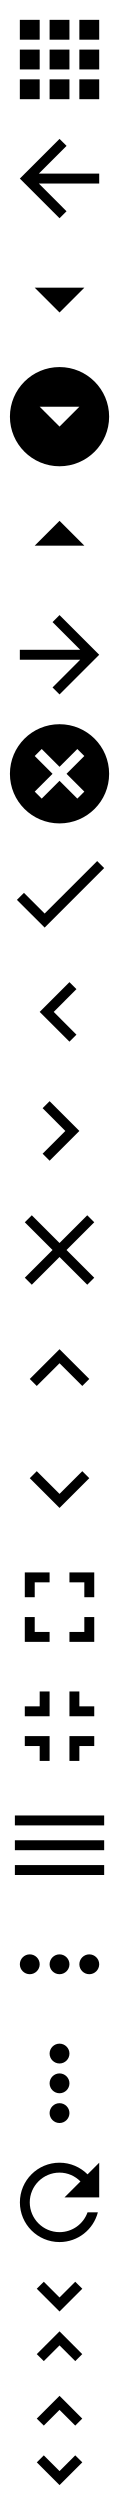
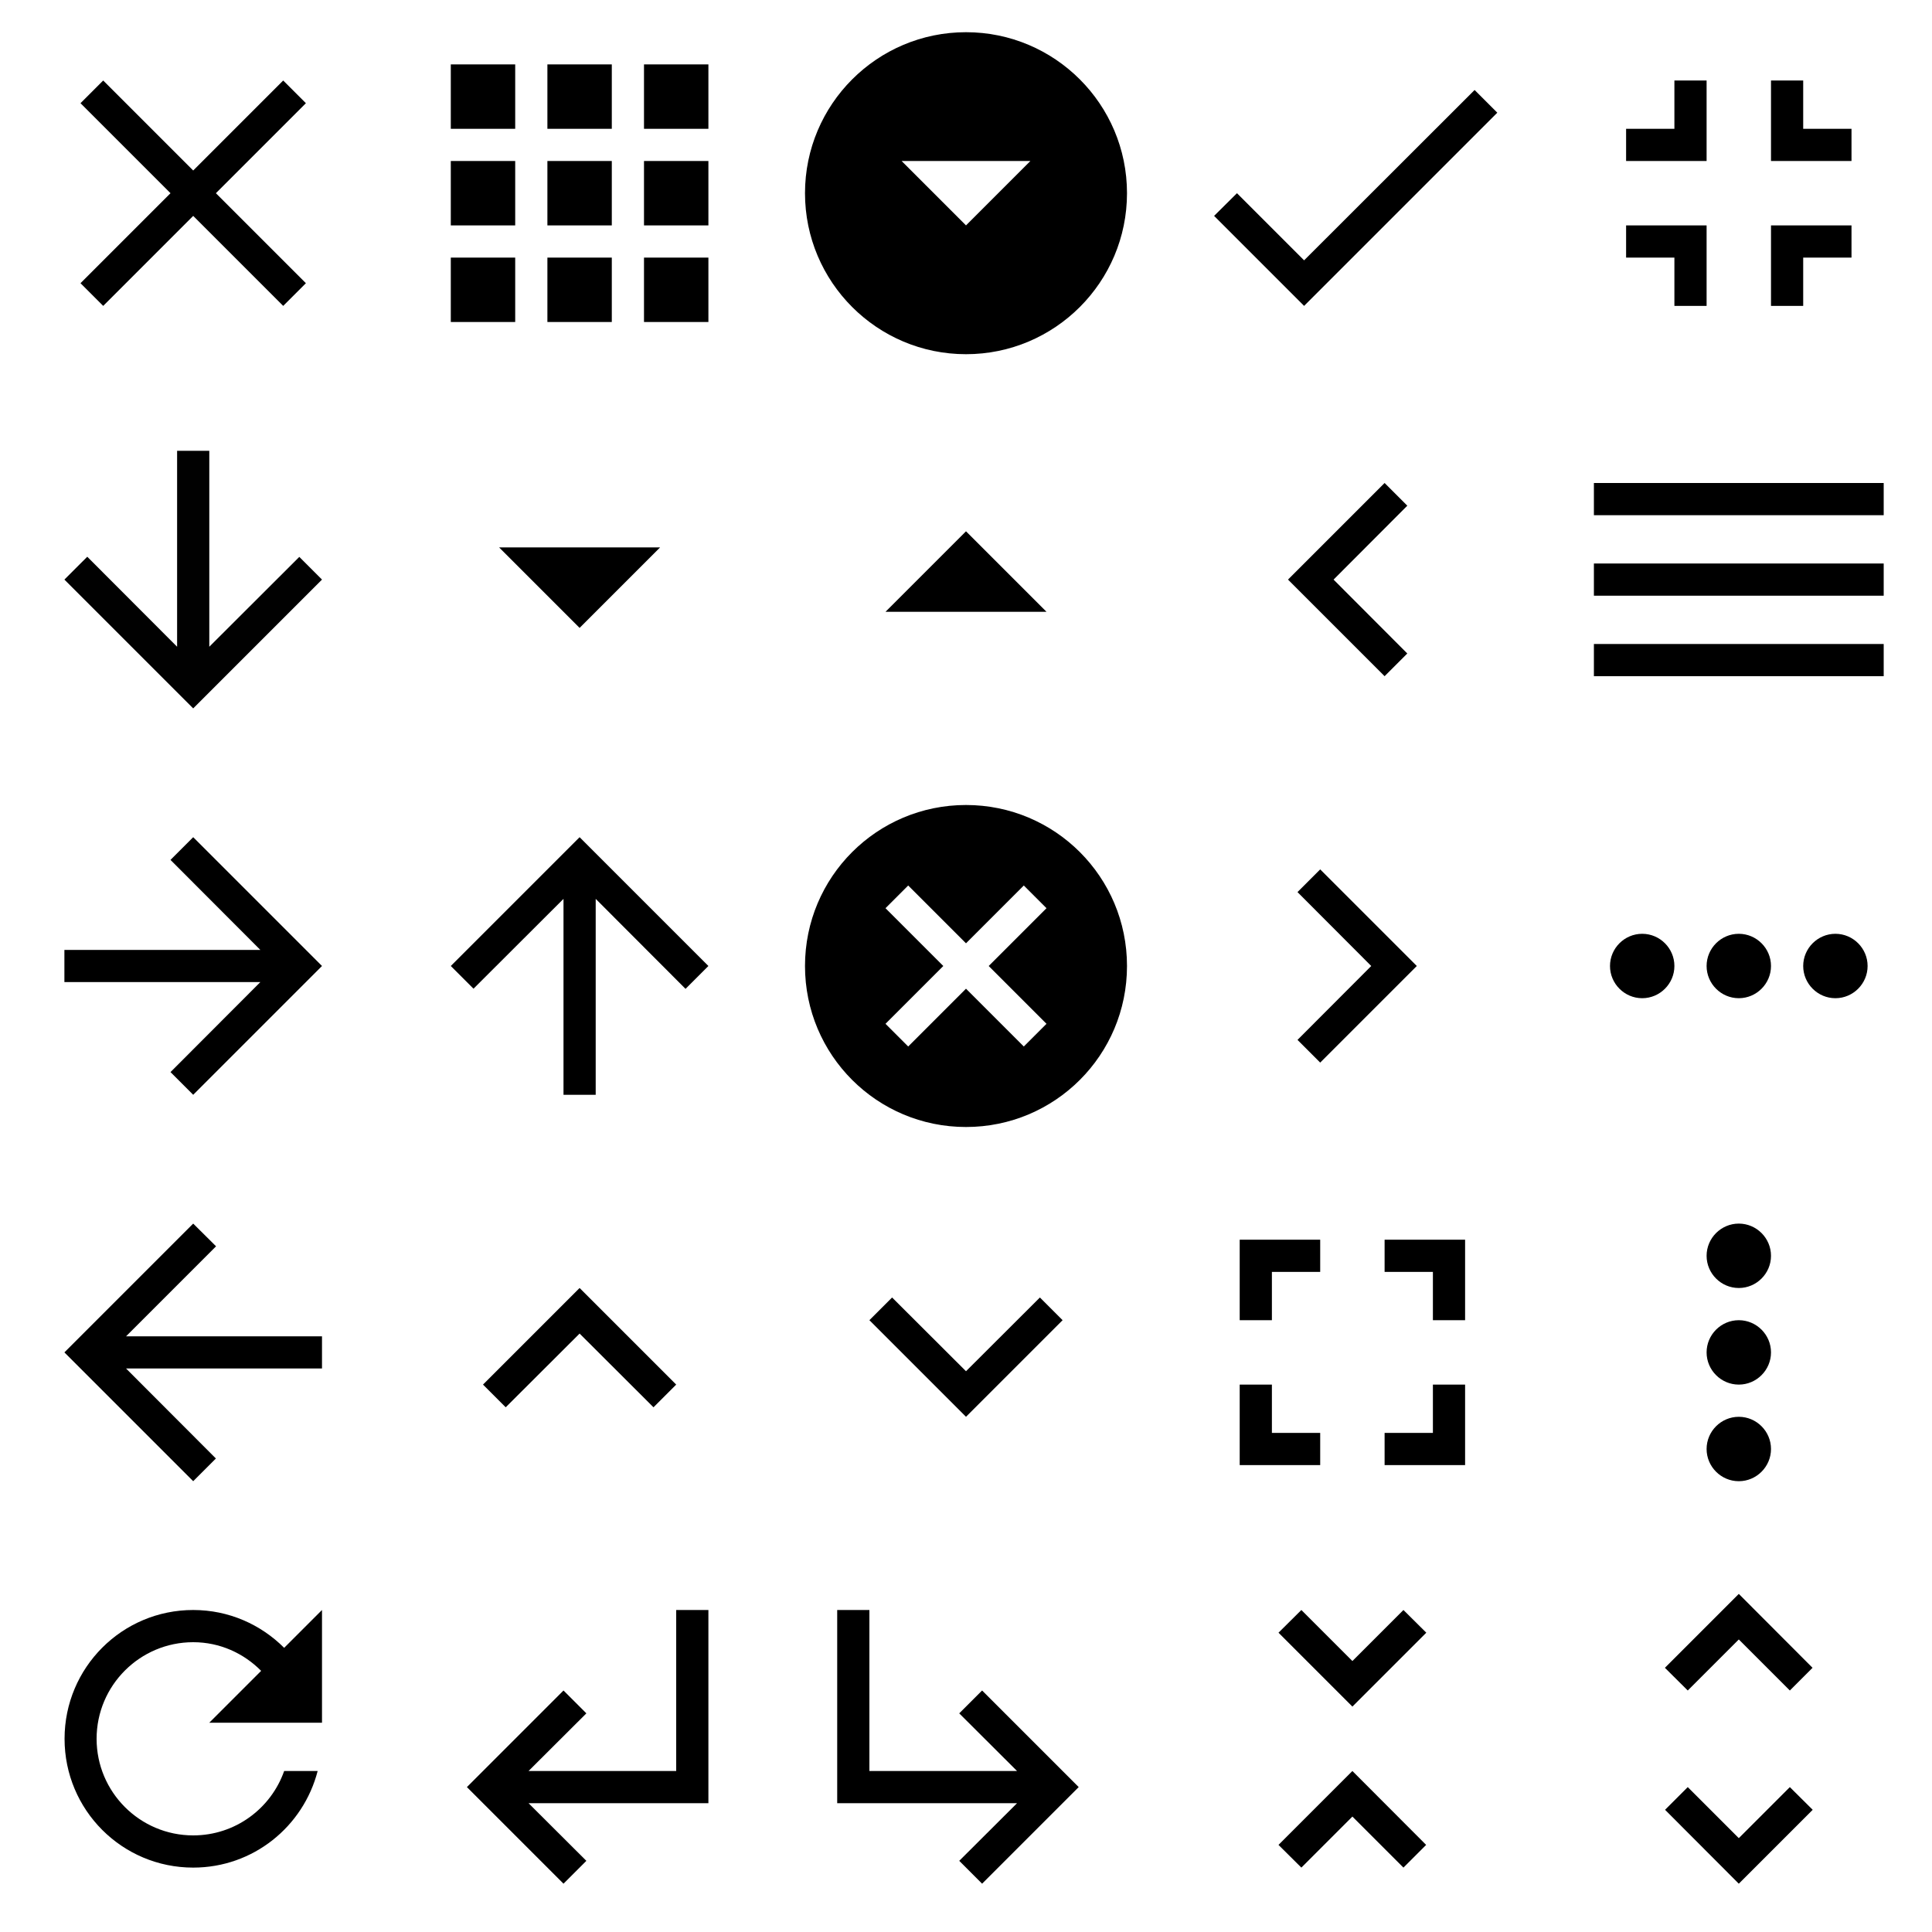
- <svg xmlns="http://www.w3.org/2000/svg" width="24" height="504" viewBox="0 0 24 504">
-   <svg width="24" height="24" viewBox="0 0 24 24" id="ic_apps_24px" y="0">
+ <svg xmlns="http://www.w3.org/2000/svg" width="120" height="120" viewBox="0 0 120 120">
+   <svg width="24" height="24" viewBox="0 0 24 24" id="ic_apps_24px" x="24">
    <path d="M4 8h4V4H4v4zm6 12h4v-4h-4v4zm-6 0h4v-4H4v4zm0-6h4v-4H4v4zm6 0h4v-4h-4v4zm6-10v4h4V4h-4zm-6 4h4V4h-4v4zm6 6h4v-4h-4v4zm0 6h4v-4h-4v4z" />
  </svg>
-   <svg width="24" height="24" viewBox="0 0 24 24" id="ic_arrow_back_24px" y="24">
+   <svg width="24" height="24" viewBox="0 0 24 24" id="ic_arrow_back_24px" y="72">
    <path d="M20 11H7.83l5.59-5.59L12 4l-8 8 8 8 1.41-1.41L7.83 13H20v-2z" />
  </svg>
-   <svg width="24" height="24" viewBox="0 0 24 24" id="ic_arrow_drop_down_24px" y="48">
+   <svg width="24" height="24" viewBox="0 0 24 24" id="ic_arrow_downward_24px" y="24">
+     <path fill="#010101" d="M20 12l-1.41-1.41L13 16.17V4h-2v12.17l-5.58-5.59L4 12l8 8 8-8z" />
+   </svg>
+   <svg width="24" height="24" viewBox="0 0 24 24" id="ic_arrow_drop_down_24px" x="24" y="24">
    <path d="M7 10l5 5 5-5z" />
  </svg>
-   <svg width="24" height="24" viewBox="0 0 24 24" id="ic_arrow_drop_down_circle_24px" y="72">
+   <svg width="24" height="24" viewBox="0 0 24 24" id="ic_arrow_drop_down_circle_24px" x="48">
    <path d="M12 2C6.48 2 2 6.48 2 12s4.48 10 10 10 10-4.48 10-10S17.52 2 12 2zm0 12l-4-4h8l-4 4z" />
  </svg>
-   <svg width="24" height="24" viewBox="0 0 24 24" id="ic_arrow_drop_up_24px" y="96">
+   <svg width="24" height="24" viewBox="0 0 24 24" id="ic_arrow_drop_up_24px" x="48" y="24">
    <path d="M7 14l5-5 5 5z" />
  </svg>
-   <svg width="24" height="24" viewBox="0 0 24 24" id="ic_arrow_forward_24px" y="120">
+   <svg width="24" height="24" viewBox="0 0 24 24" id="ic_arrow_forward_24px" y="48">
    <path d="M12 4l-1.41 1.41L16.17 11H4v2h12.17l-5.58 5.59L12 20l8-8z" />
  </svg>
-   <svg width="24" height="24" viewBox="0 0 24 24" id="ic_cancel_24px" y="144">
+   <svg width="24" height="24" viewBox="0 0 24 24" id="ic_arrow_upward_24px" x="24" y="48">
+     <path d="M4 12l1.41 1.41L11 7.83V20h2V7.83l5.58 5.59L20 12l-8-8-8 8z" />
+   </svg>
+   <svg width="24" height="24" viewBox="0 0 24 24" id="ic_cancel_24px" x="48" y="48">
    <path d="M12 2C6.47 2 2 6.47 2 12s4.47 10 10 10 10-4.47 10-10S17.53 2 12 2zm5 13.59L15.59 17 12 13.41 8.41 17 7 15.59 10.59 12 7 8.41 8.41 7 12 10.59 15.59 7 17 8.41 13.41 12 17 15.59z" />
  </svg>
-   <svg width="24" height="24" viewBox="0 0 24 24" id="ic_check_24px" y="168">
+   <svg width="24" height="24" viewBox="0 0 24 24" id="ic_check_24px" x="72">
    <path d="M9 16.17L4.83 12l-1.42 1.41L9 19 21 7l-1.41-1.41z" />
  </svg>
-   <svg width="24" height="24" viewBox="0 0 24 24" id="ic_chevron_left_24px" y="192">
+   <svg width="24" height="24" viewBox="0 0 24 24" id="ic_chevron_left_24px" x="72" y="24">
    <path d="M15.41 7.41L14 6l-6 6 6 6 1.41-1.41L10.83 12z" />
  </svg>
-   <svg width="24" height="24" viewBox="0 0 24 24" id="ic_chevron_right_24px" y="216">
+   <svg width="24" height="24" viewBox="0 0 24 24" id="ic_chevron_right_24px" x="72" y="48">
    <path d="M10 6L8.59 7.41 13.17 12l-4.58 4.59L10 18l6-6z" />
  </svg>
-   <svg width="24" height="24" viewBox="0 0 24 24" id="ic_close_24px" y="240">
+   <svg width="24" height="24" viewBox="0 0 24 24" id="ic_close_24px">
    <path d="M19 6.41L17.59 5 12 10.59 6.41 5 5 6.41 10.59 12 5 17.59 6.41 19 12 13.41 17.59 19 19 17.59 13.41 12z" />
  </svg>
-   <svg width="24" height="24" viewBox="0 0 24 24" id="ic_expand_less_24px" y="264">
+   <svg width="24" height="24" viewBox="0 0 24 24" id="ic_expand_less_24px" x="24" y="72">
    <path d="M12 8l-6 6 1.41 1.41L12 10.83l4.59 4.58L18 14z" />
  </svg>
-   <svg width="24" height="24" viewBox="0 0 24 24" id="ic_expand_more_24px" y="288">
+   <svg width="24" height="24" viewBox="0 0 24 24" id="ic_expand_more_24px" x="48" y="72">
    <path d="M16.59 8.59L12 13.17 7.41 8.59 6 10l6 6 6-6z" />
  </svg>
-   <svg width="24" height="24" viewBox="0 0 24 24" id="ic_fullscreen_24px" y="312">
+   <svg width="24" height="24" viewBox="0 0 24 24" id="ic_fullscreen_24px" x="72" y="72">
    <path d="M7 14H5v5h5v-2H7v-3zm-2-4h2V7h3V5H5v5zm12 7h-3v2h5v-5h-2v3zM14 5v2h3v3h2V5h-5z" />
  </svg>
-   <svg width="24" height="24" viewBox="0 0 24 24" id="ic_fullscreen_exit_24px" y="336">
+   <svg width="24" height="24" viewBox="0 0 24 24" id="ic_fullscreen_exit_24px" x="96">
    <path d="M5 16h3v3h2v-5H5v2zm3-8H5v2h5V5H8v3zm6 11h2v-3h3v-2h-5v5zm2-11V5h-2v5h5V8h-3z" />
  </svg>
-   <svg width="24" height="24" viewBox="0 0 24 24" id="ic_menu_24px" y="360">
+   <svg width="24" height="24" viewBox="0 0 24 24" id="ic_menu_24px" x="96" y="24">
    <path d="M3 18h18v-2H3v2zm0-5h18v-2H3v2zm0-7v2h18V6H3z" />
  </svg>
-   <svg width="24" height="24" viewBox="0 0 24 24" id="ic_more_horiz_24px" y="384">
+   <svg width="24" height="24" viewBox="0 0 24 24" id="ic_more_horiz_24px" x="96" y="48">
    <path d="M6 10c-1.1 0-2 .9-2 2s.9 2 2 2 2-.9 2-2-.9-2-2-2zm12 0c-1.1 0-2 .9-2 2s.9 2 2 2 2-.9 2-2-.9-2-2-2zm-6 0c-1.1 0-2 .9-2 2s.9 2 2 2 2-.9 2-2-.9-2-2-2z" />
  </svg>
-   <svg width="24" height="24" viewBox="0 0 24 24" id="ic_more_vert_24px" y="408">
+   <svg width="24" height="24" viewBox="0 0 24 24" id="ic_more_vert_24px" x="96" y="72">
    <path d="M12 8c1.1 0 2-.9 2-2s-.9-2-2-2-2 .9-2 2 .9 2 2 2zm0 2c-1.1 0-2 .9-2 2s.9 2 2 2 2-.9 2-2-.9-2-2-2zm0 6c-1.1 0-2 .9-2 2s.9 2 2 2 2-.9 2-2-.9-2-2-2z" />
  </svg>
-   <svg width="24" height="24" viewBox="0 0 24 24" id="ic_refresh_24px" y="432">
+   <svg width="24" height="24" viewBox="0 0 24 24" id="ic_refresh_24px" y="96">
    <path d="M17.65 6.35C16.2 4.9 14.21 4 12 4c-4.42 0-7.99 3.58-7.99 8s3.57 8 7.99 8c3.73 0 6.84-2.55 7.73-6h-2.08c-.82 2.33-3.04 4-5.65 4-3.31 0-6-2.69-6-6s2.69-6 6-6c1.66 0 3.14.69 4.22 1.78L13 11h7V4l-2.35 2.35z" />
  </svg>
-   <svg width="24" height="24" viewBox="0 0 24 24" id="ic_unfold_less_24px" y="456">
+   <svg width="24" height="24" viewBox="0 0 24 24" id="ic_subdirectory_arrow_left_24px" x="24" y="96">
+     <path d="M11 9l1.42 1.42L8.83 14H18V4h2v12H8.83l3.59 3.58L11 21l-6-6 6-6z" />
+   </svg>
+   <svg width="24" height="24" viewBox="0 0 24 24" id="ic_subdirectory_arrow_right_24px" x="48" y="96">
+     <path d="M19 15l-6 6-1.42-1.42L15.17 16H4V4h2v10h9.17l-3.59-3.58L13 9l6 6z" />
+   </svg>
+   <svg width="24" height="24" viewBox="0 0 24 24" id="ic_unfold_less_24px" x="72" y="96">
    <path d="M7.41 18.59L8.83 20 12 16.83 15.17 20l1.41-1.41L12 14l-4.59 4.59zm9.18-13.18L15.17 4 12 7.17 8.83 4 7.41 5.41 12 10l4.59-4.59z" />
  </svg>
-   <svg width="24" height="24" viewBox="0 0 24 24" id="ic_unfold_more_24px" y="480">
+   <svg width="24" height="24" viewBox="0 0 24 24" id="ic_unfold_more_24px" x="96" y="96">
    <path d="M12 5.83L15.17 9l1.41-1.41L12 3 7.41 7.59 8.83 9 12 5.83zm0 12.34L8.83 15l-1.41 1.41L12 21l4.59-4.59L15.17 15 12 18.17z" />
  </svg>
</svg>
